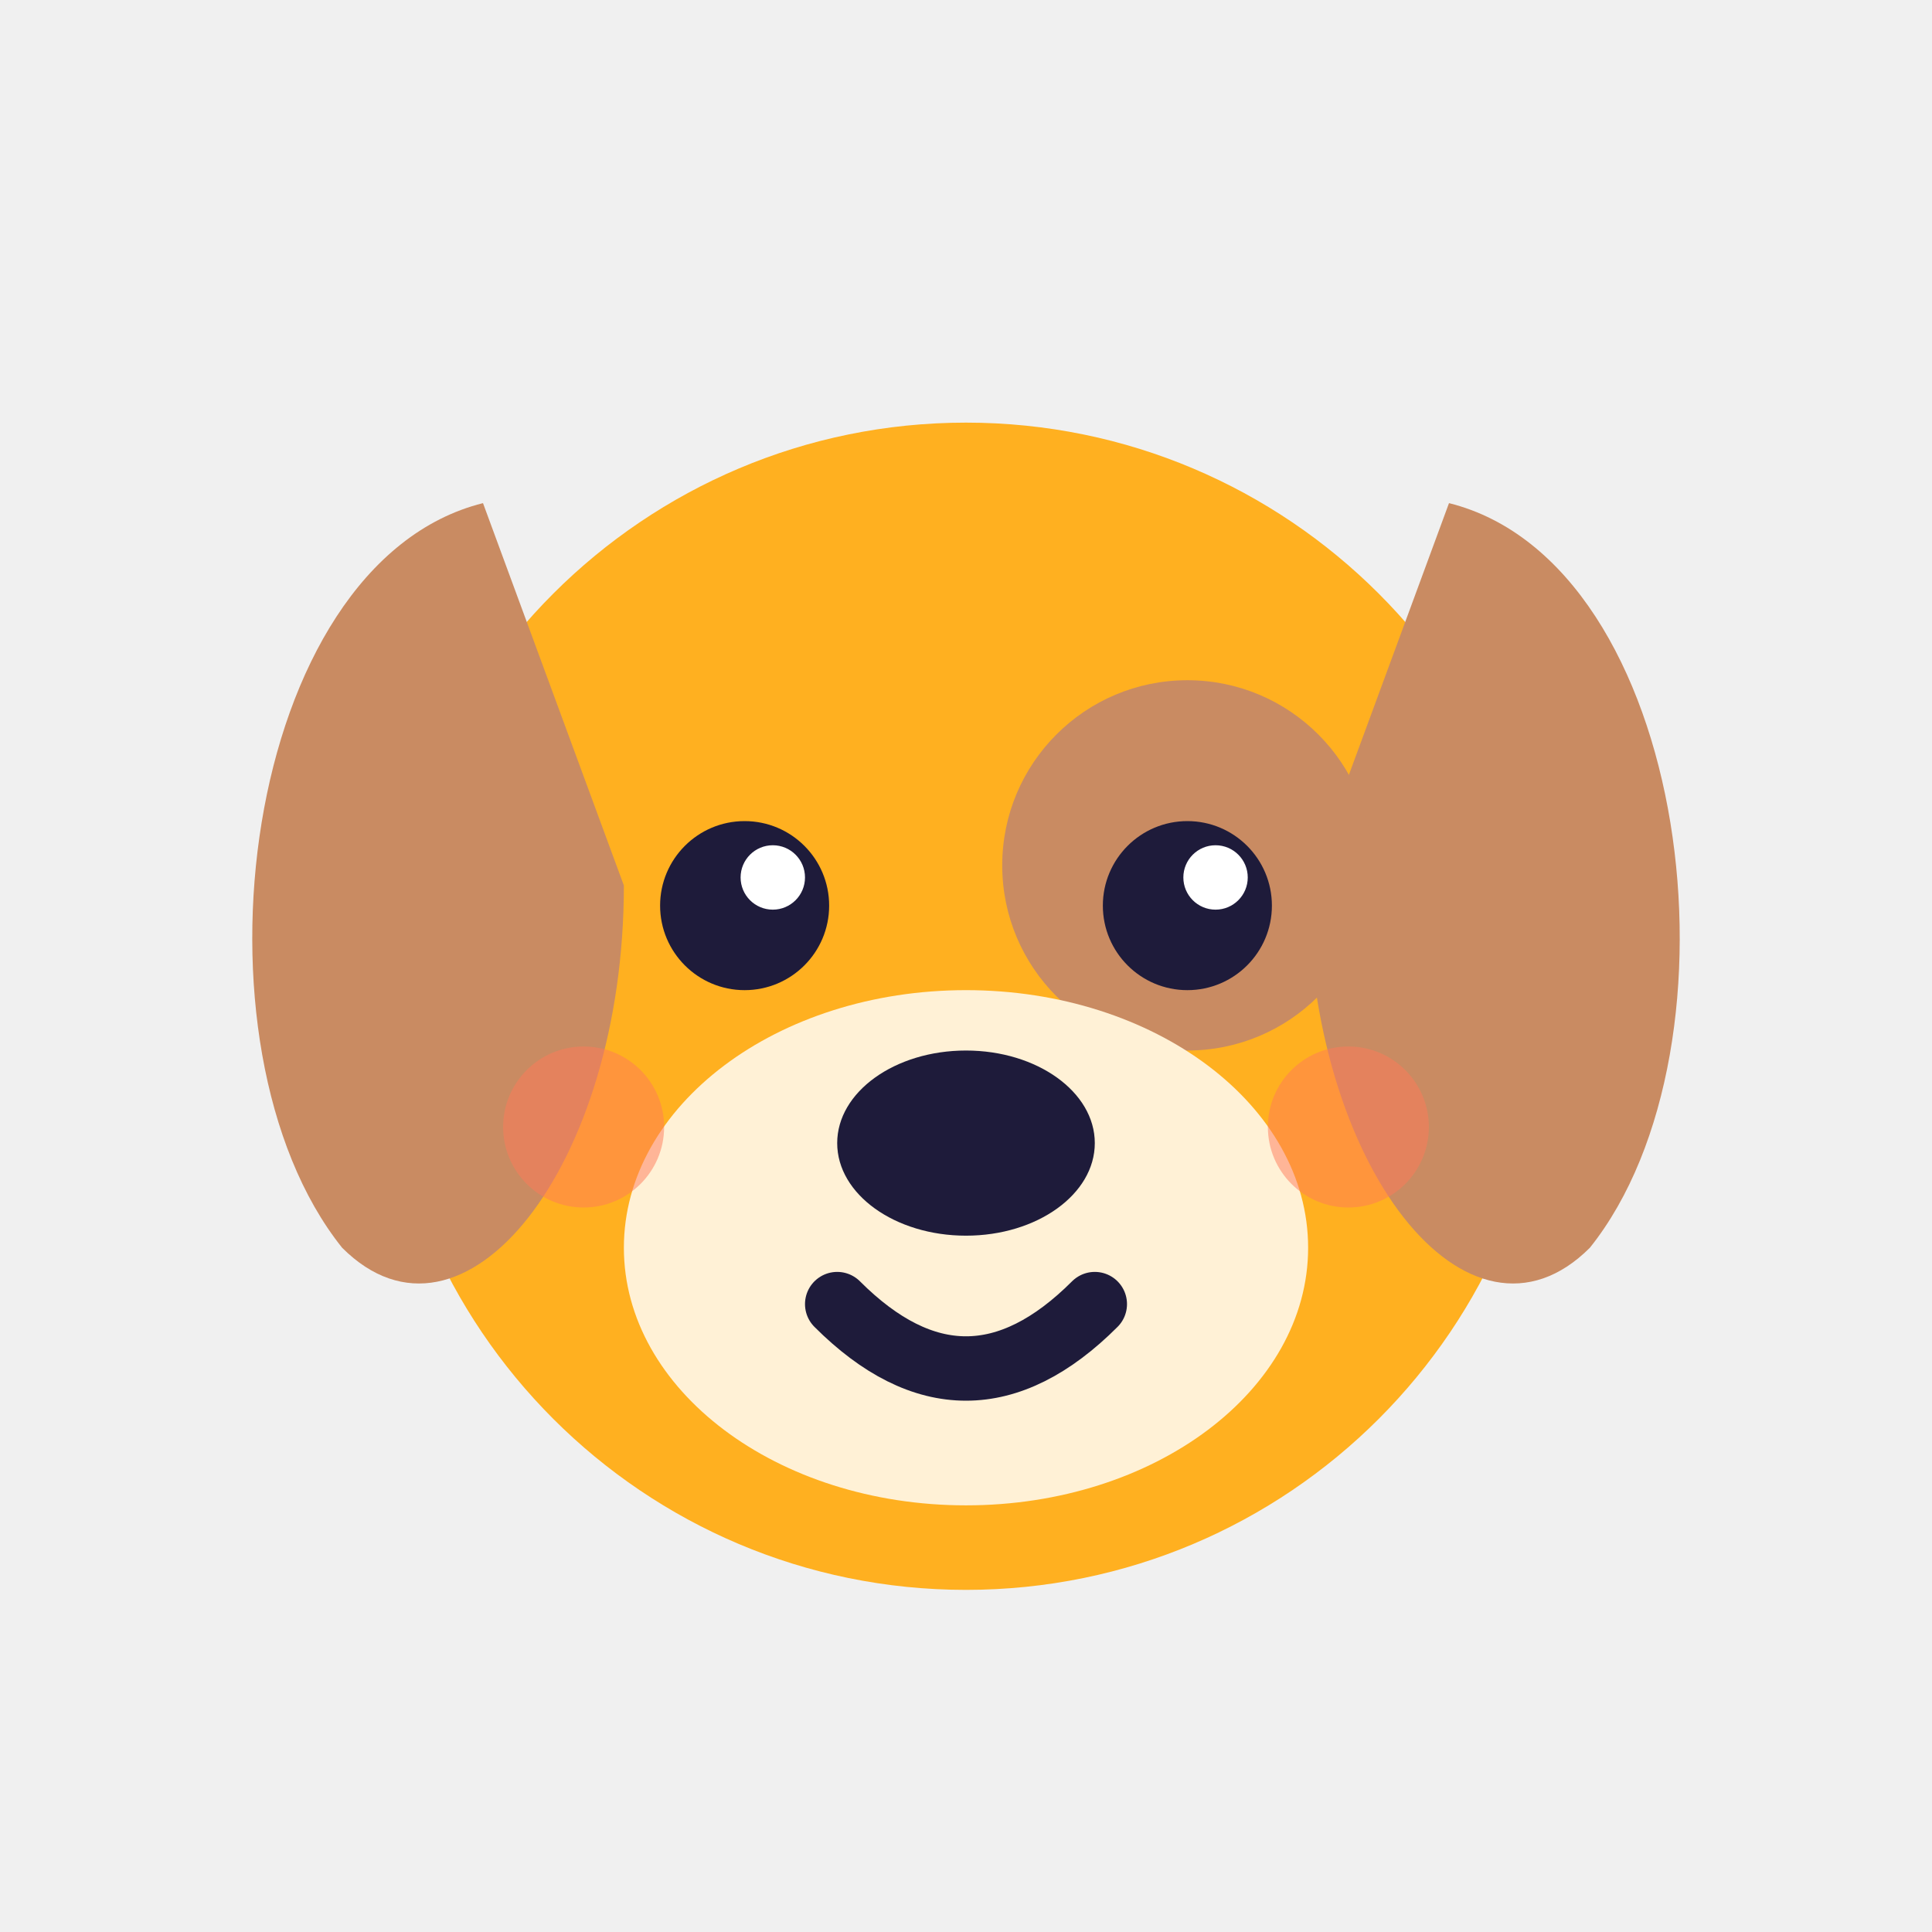
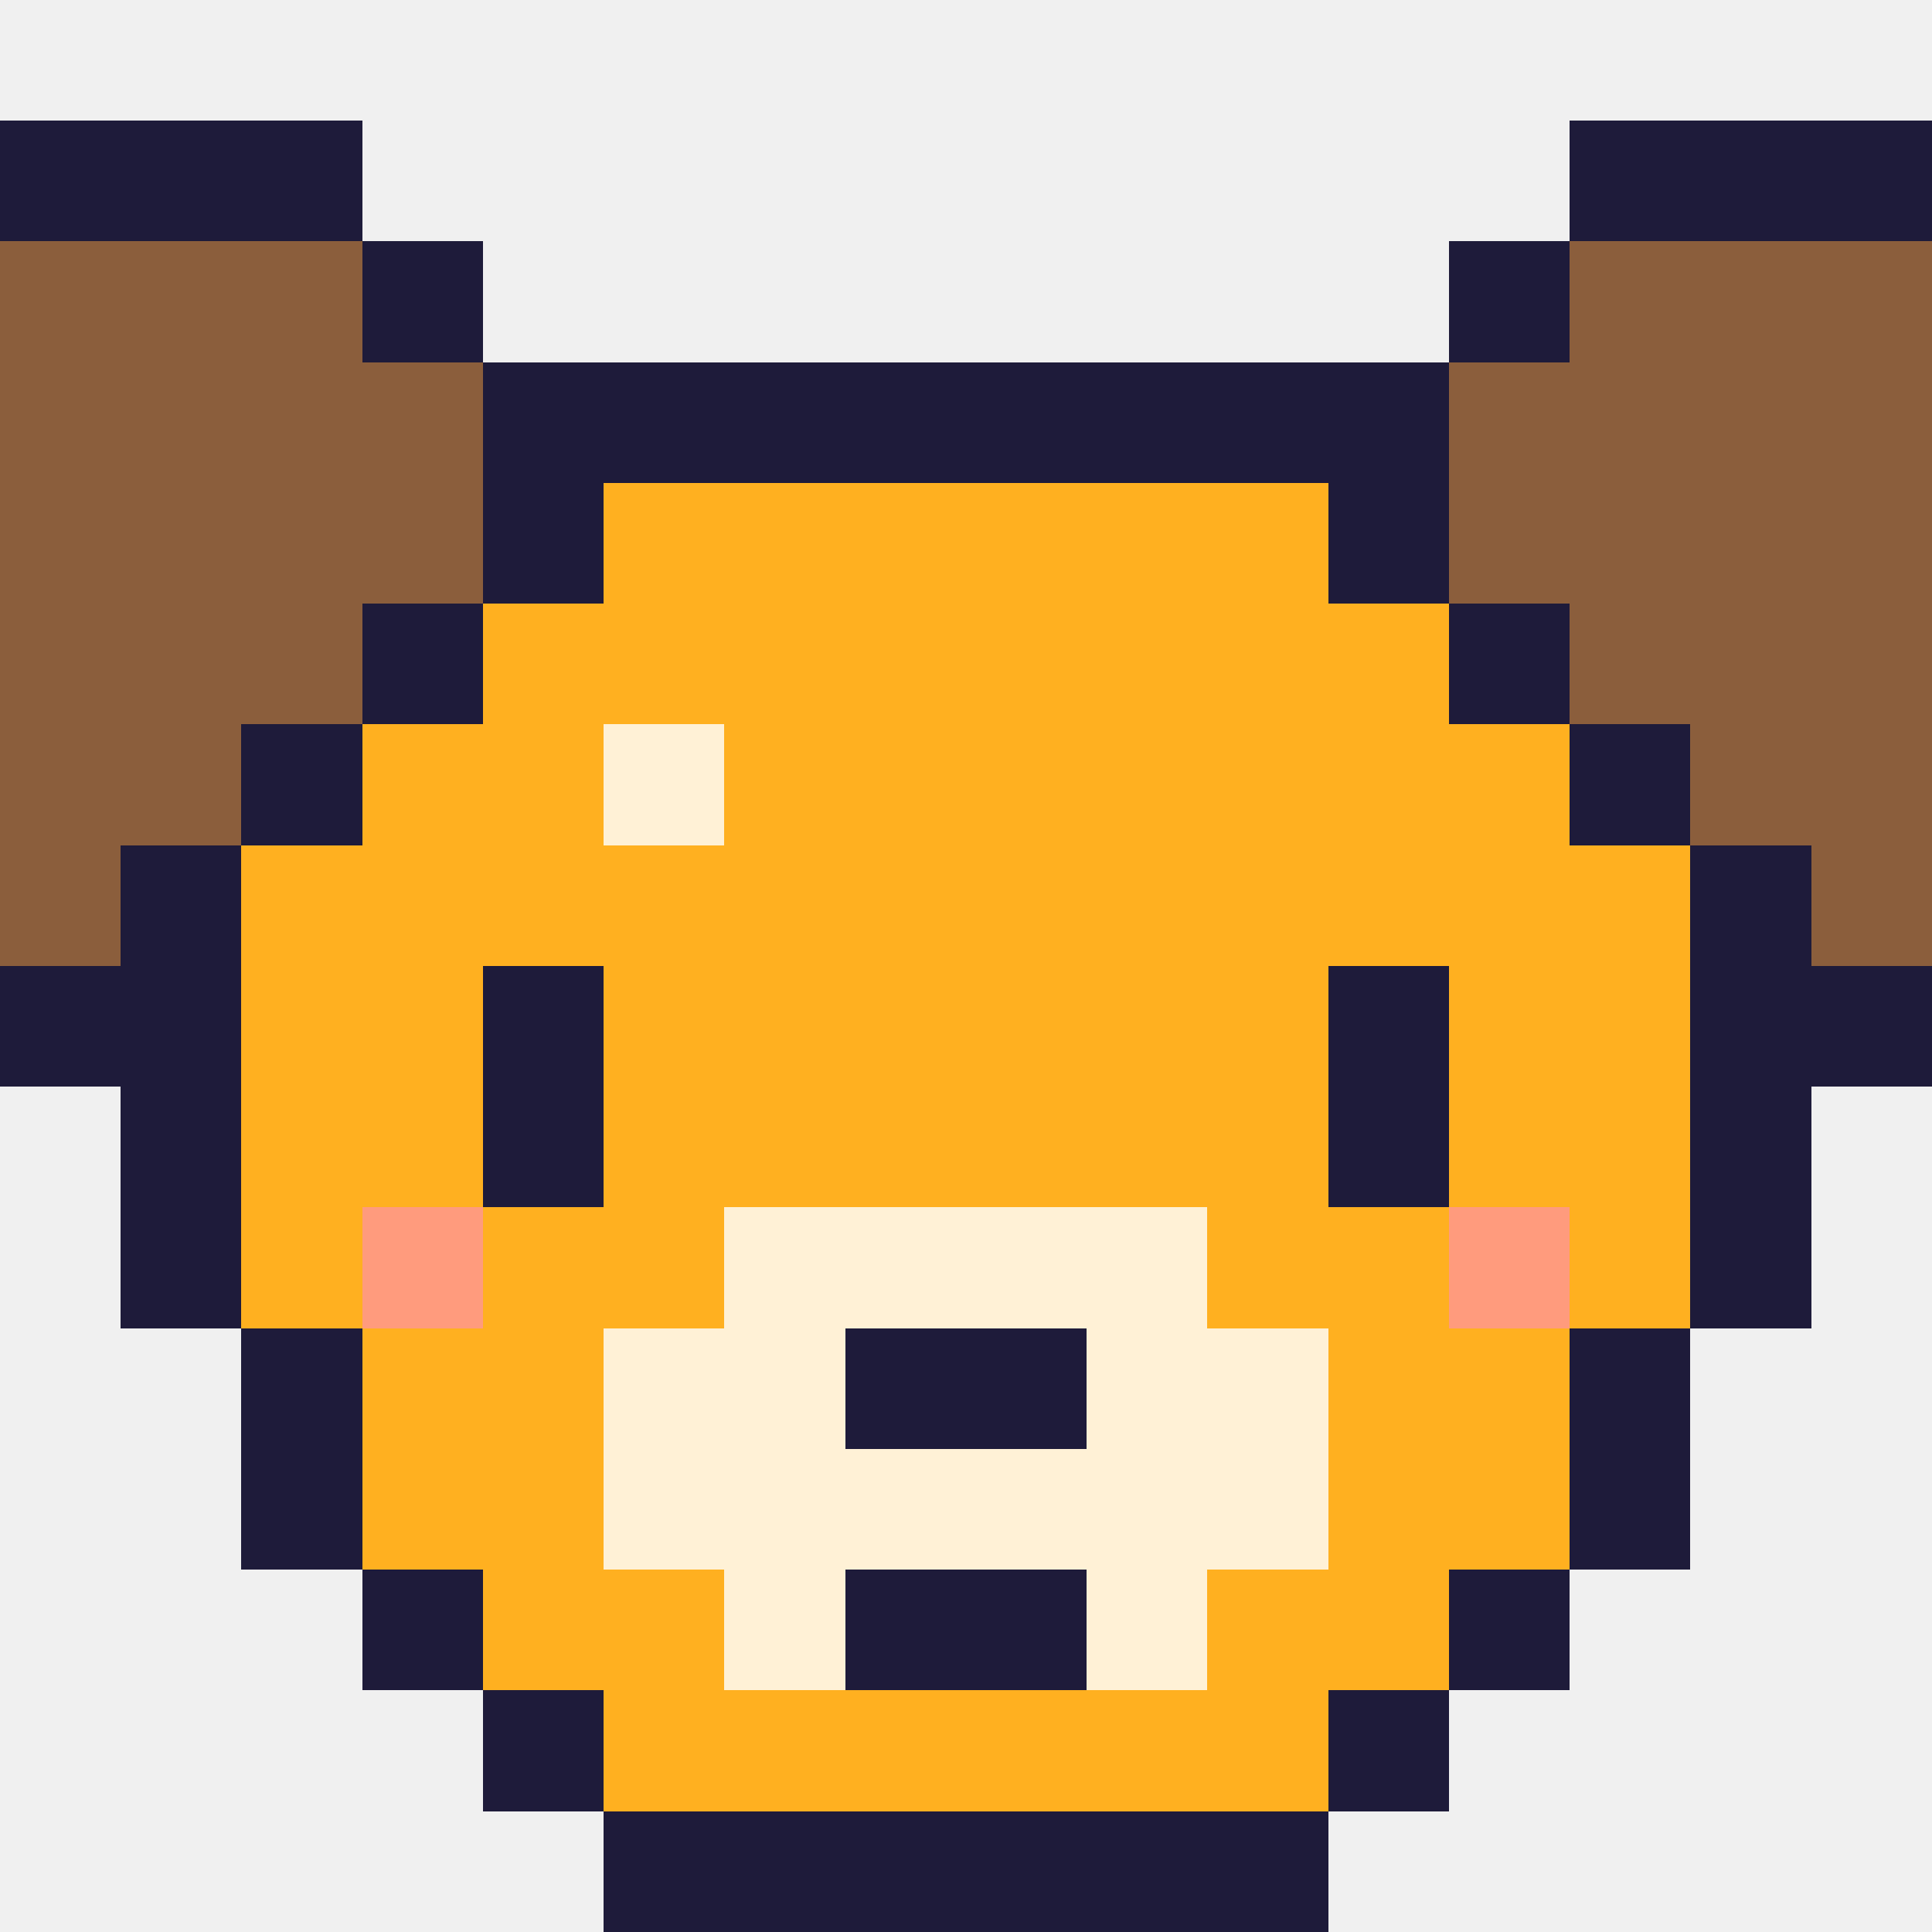
- <svg xmlns="http://www.w3.org/2000/svg" width="48" height="48" viewBox="0 0 48 48">
-   <circle cx="24" cy="25" r="14.5" fill="#FFB020" />
-   <path d="M12,12.5 C6,14 4.5,26 8.5,31 C11.5,34 15.5,29 15.5,22Z" fill="#C98B62" />
-   <path d="M36,12.5 C42,14 43.5,26 39.5,31 C36.5,34 32.5,29 32.5,22Z" fill="#C98B62" />
-   <circle cx="29.5" cy="21.5" r="4.6" fill="#C98B62" />
-   <ellipse cx="24" cy="31" rx="8.5" ry="6.4" fill="#FFF1D6" />
-   <circle cx="18.5" cy="22.5" r="2.1" fill="#1E1B3A" />
-   <circle cx="29.5" cy="22.5" r="2.1" fill="#1E1B3A" />
-   <circle cx="19.2" cy="21.8" r="0.8" fill="#FFFFFF" />
-   <circle cx="30.2" cy="21.8" r="0.8" fill="#FFFFFF" />
-   <ellipse cx="24" cy="28.4" rx="3.2" ry="2.3" fill="#1E1B3A" />
-   <path d="M20.8,32.4 Q24,35.6 27.2,32.4" fill="none" stroke="#1E1B3A" stroke-width="1.6" stroke-linecap="round" />
-   <circle cx="14.5" cy="28" r="2" fill="#FF7A59" fill-opacity="0.5" />
-   <circle cx="33.5" cy="28" r="2" fill="#FF7A59" fill-opacity="0.5" />
+ <svg xmlns="http://www.w3.org/2000/svg" width="48" height="48" viewBox="0 0 16 16" shape-rendering="crispEdges">
+   <path fill="#1E1B3A" d="M0 8h2v1h-2zM0 1h3v1h-3zM1 7h1v1h-1zM1 9h1v2h-1zM2 6h1v1h-1zM2 11h1v2h-1zM3 2h1v1h-1zM3 5h1v1h-1zM3 13h1v1h-1zM4 4h1v1h-1zM4 8h1v2h-1zM4 14h1v1h-1zM4 3h8v1h-8zM5 15h6v1h-6zM7 11h2v1h-2zM7 13h2v1h-2zM11 4h1v1h-1zM11 8h1v2h-1zM11 14h1v1h-1zM12 2h1v1h-1zM12 5h1v1h-1zM12 13h1v1h-1zM13 6h1v1h-1zM13 11h1v2h-1zM13 1h3v1h-3zM14 7h1v1h-1zM14 9h1v2h-1zM14 8h2v1h-2z" />
+   <path fill="#8B5E3C" d="M0 7h1v1h-1zM0 6h2v1h-2zM0 2h3v1h-3zM0 5h3v1h-3zM0 3h4v2h-4zM12 3h4v2h-4zM13 2h3v1h-3zM13 5h3v1h-3zM14 6h2v1h-2zM15 7h1v1h-1z" />
+   <path fill="#FF9B7D" d="M3 10h1v1h-1zM12 10h1v1h-1z" />
+   <path fill="#FFB020" d="M2 10h1v1h-1zM2 8h2v2h-2zM2 7h12v1h-12zM3 6h2v1h-2zM3 11h2v2h-2zM4 10h2v1h-2zM4 13h2v1h-2zM4 5h8v1h-8zM5 4h6v1h-6zM5 8h6v2h-6zM5 14h6v1h-6zM6 6h7v1h-7zM10 10h2v1h-2zM10 13h2v1h-2zM11 11h2v2h-2zM12 8h2v2h-2zM13 10h1v1h-1z" />
+   <path fill="#FFF1D6" d="M5 6h1v1h-1zM5 11h2v1h-2zM5 12h6v1h-6zM6 13h1v1h-1zM6 10h4v1h-4zM9 13h1v1h-1zM9 11h2v1h-2z" />
</svg>
